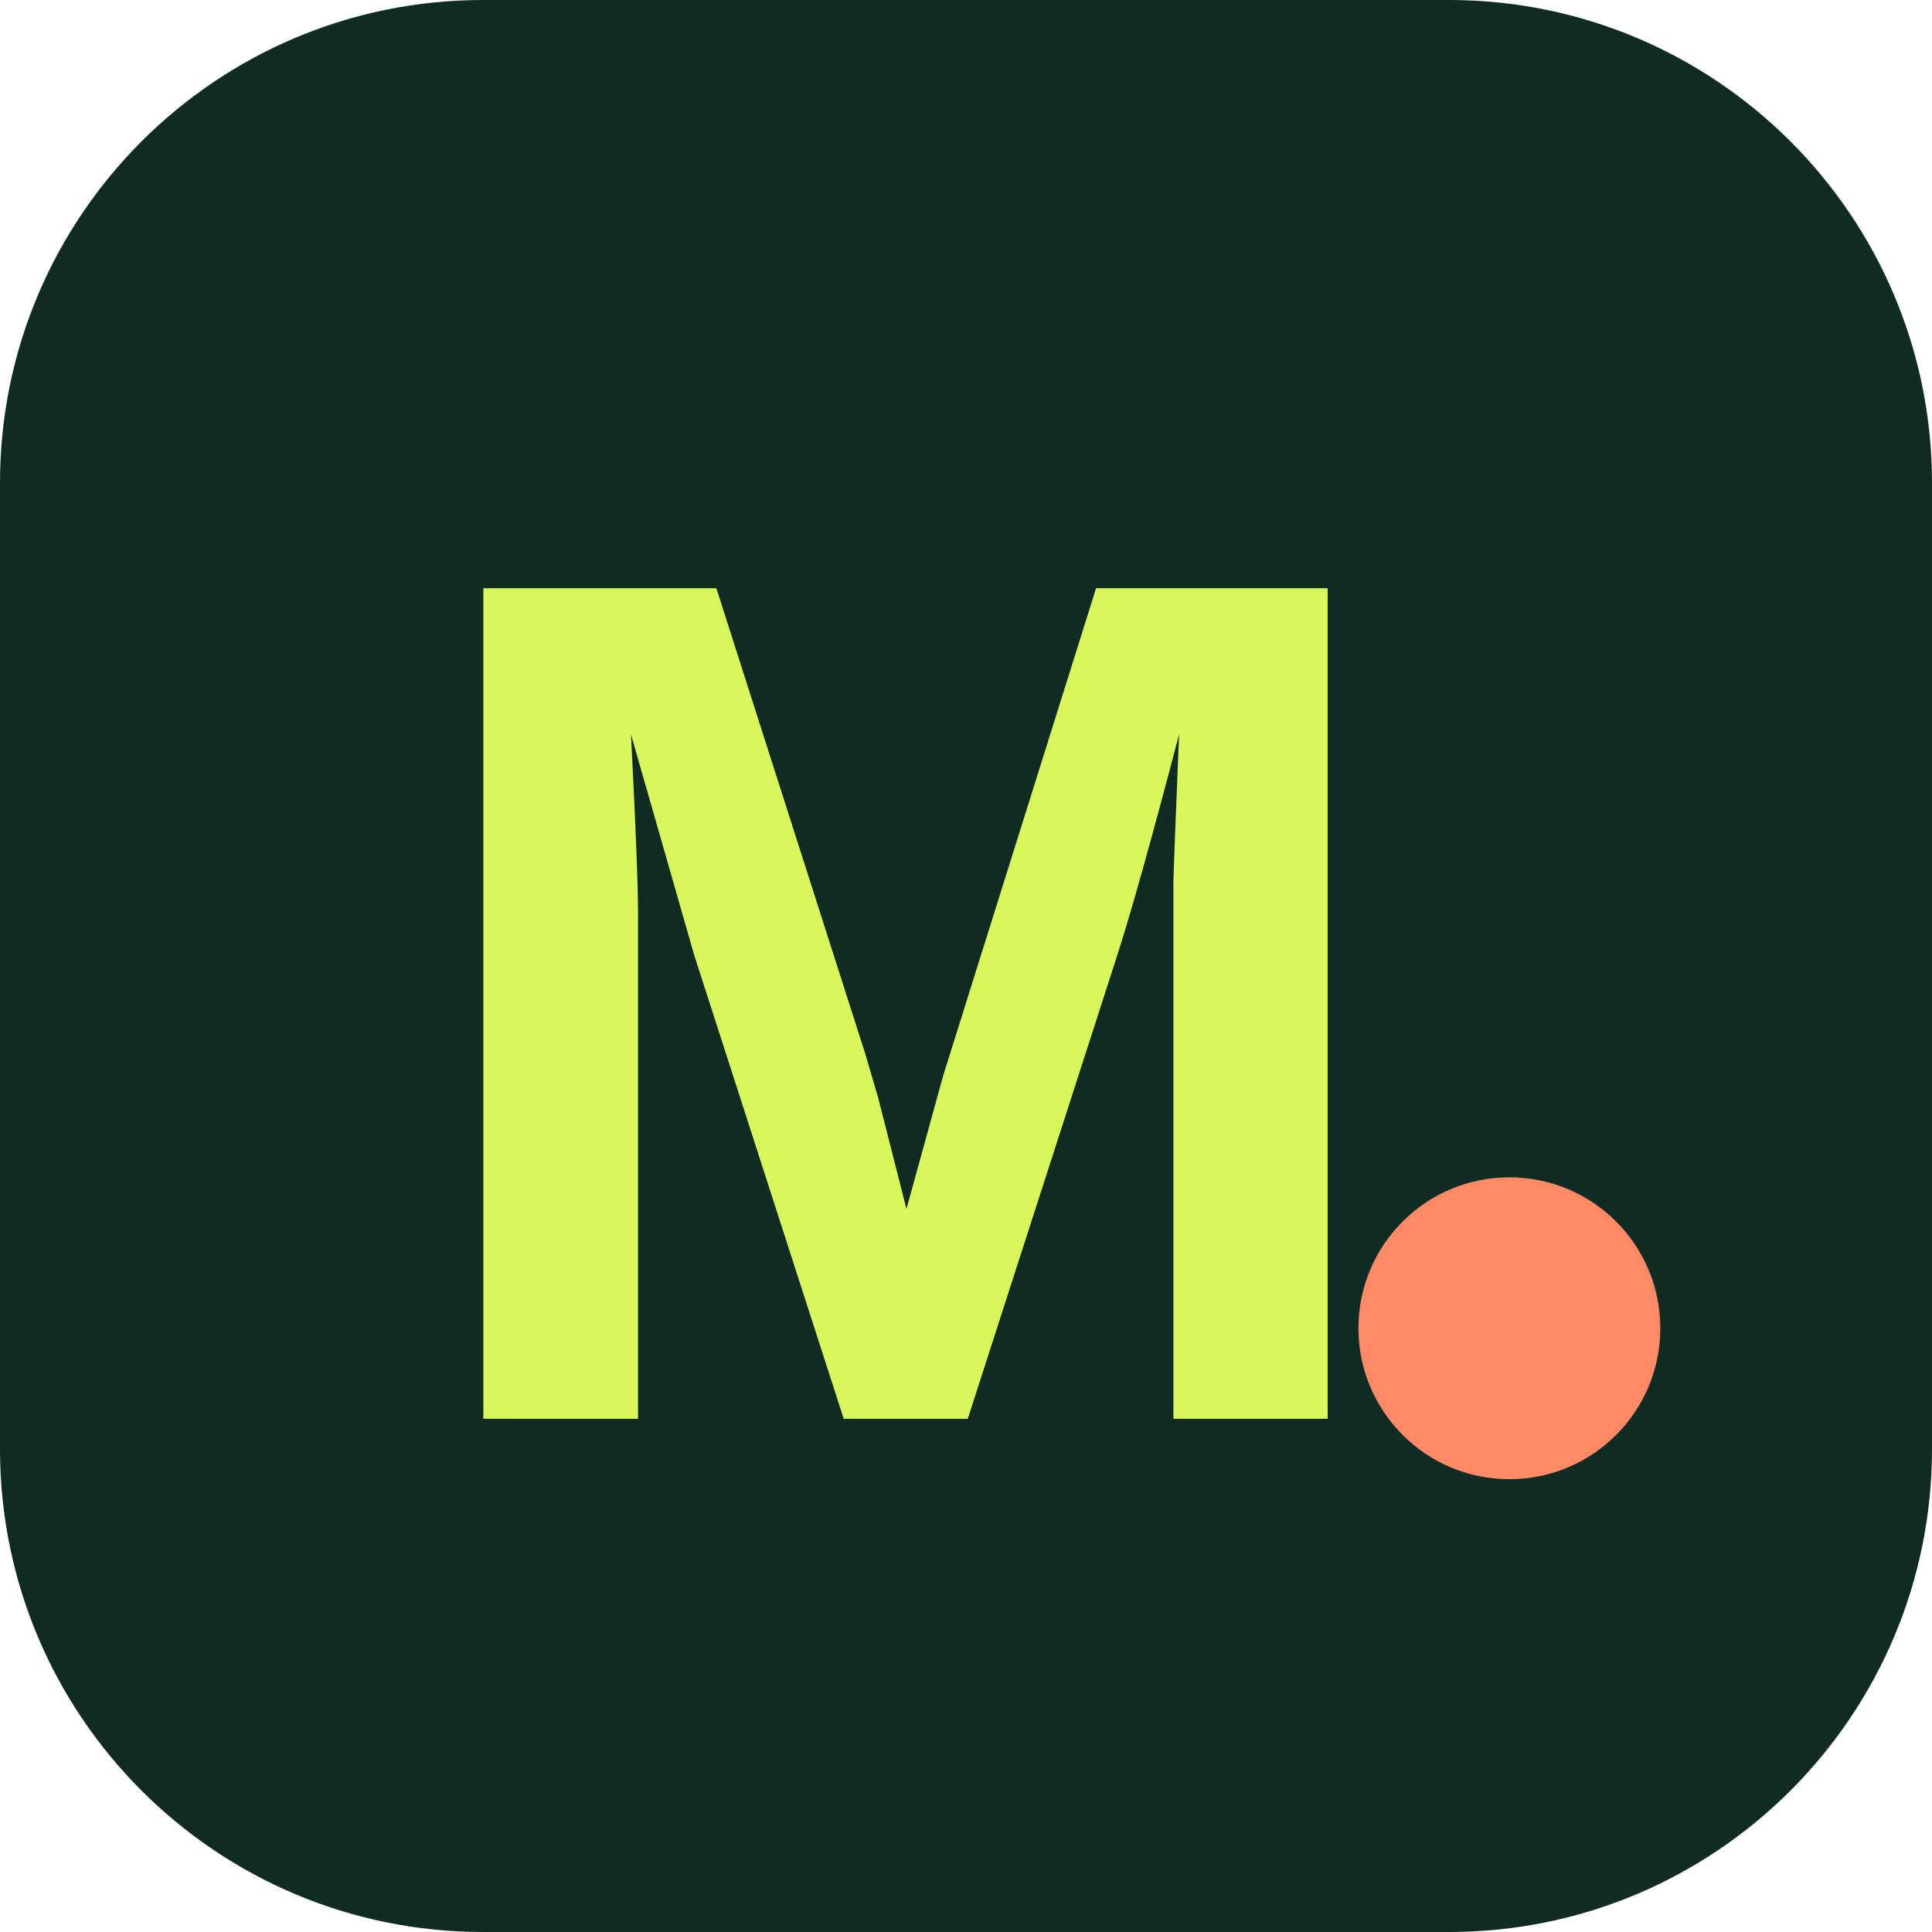
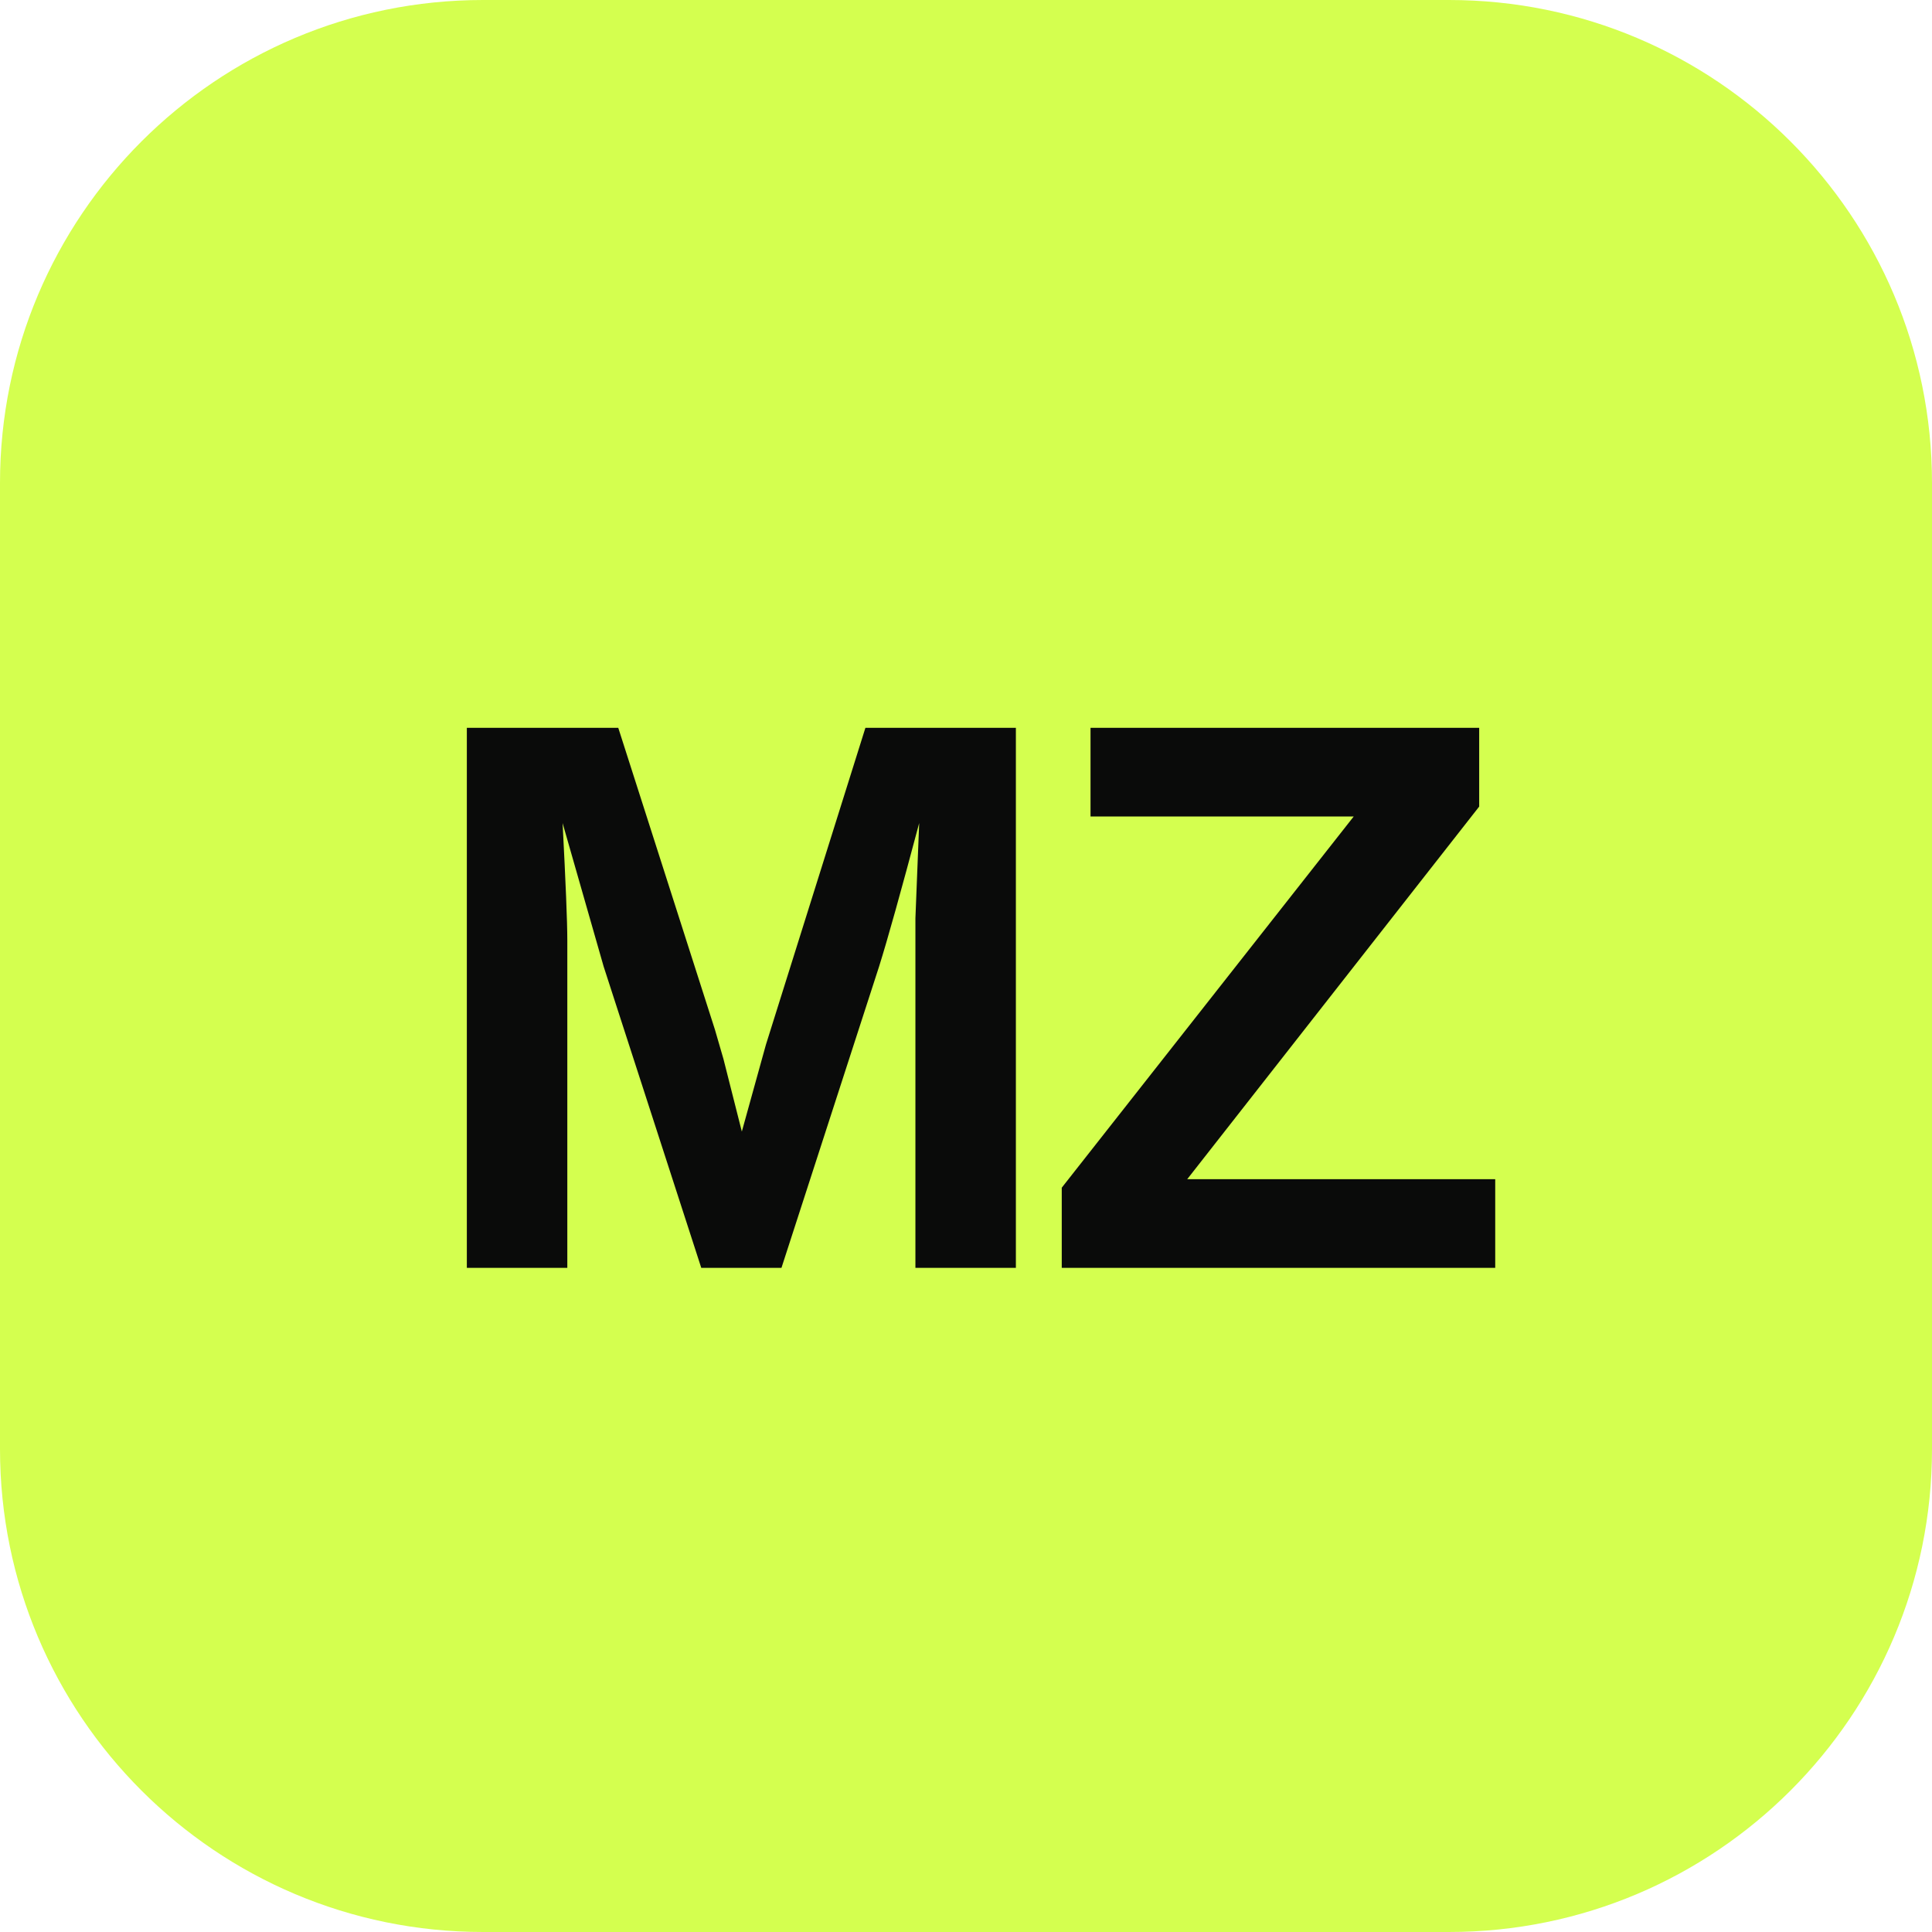
<svg xmlns="http://www.w3.org/2000/svg" viewBox="0 0 64 64">
-   <rect width="64" height="64" rx="16" fill="#0f2b23" />
-   <text x="30" y="47" font-family="Arial, sans-serif" font-weight="900" font-size="40" fill="#d7f75b" text-anchor="middle" letter-spacing="-2">M</text>
-   <circle cx="50" cy="44" r="5" fill="#ff8a65" />
+   <rect width="64" height="64" rx="16" fill="#d4ff4f" />
+   <text x="32" y="42" font-family="Arial, Helvetica, sans-serif" font-weight="700" font-size="26" fill="#0a0b0a" text-anchor="middle" letter-spacing="-1">MZ</text>
</svg>
